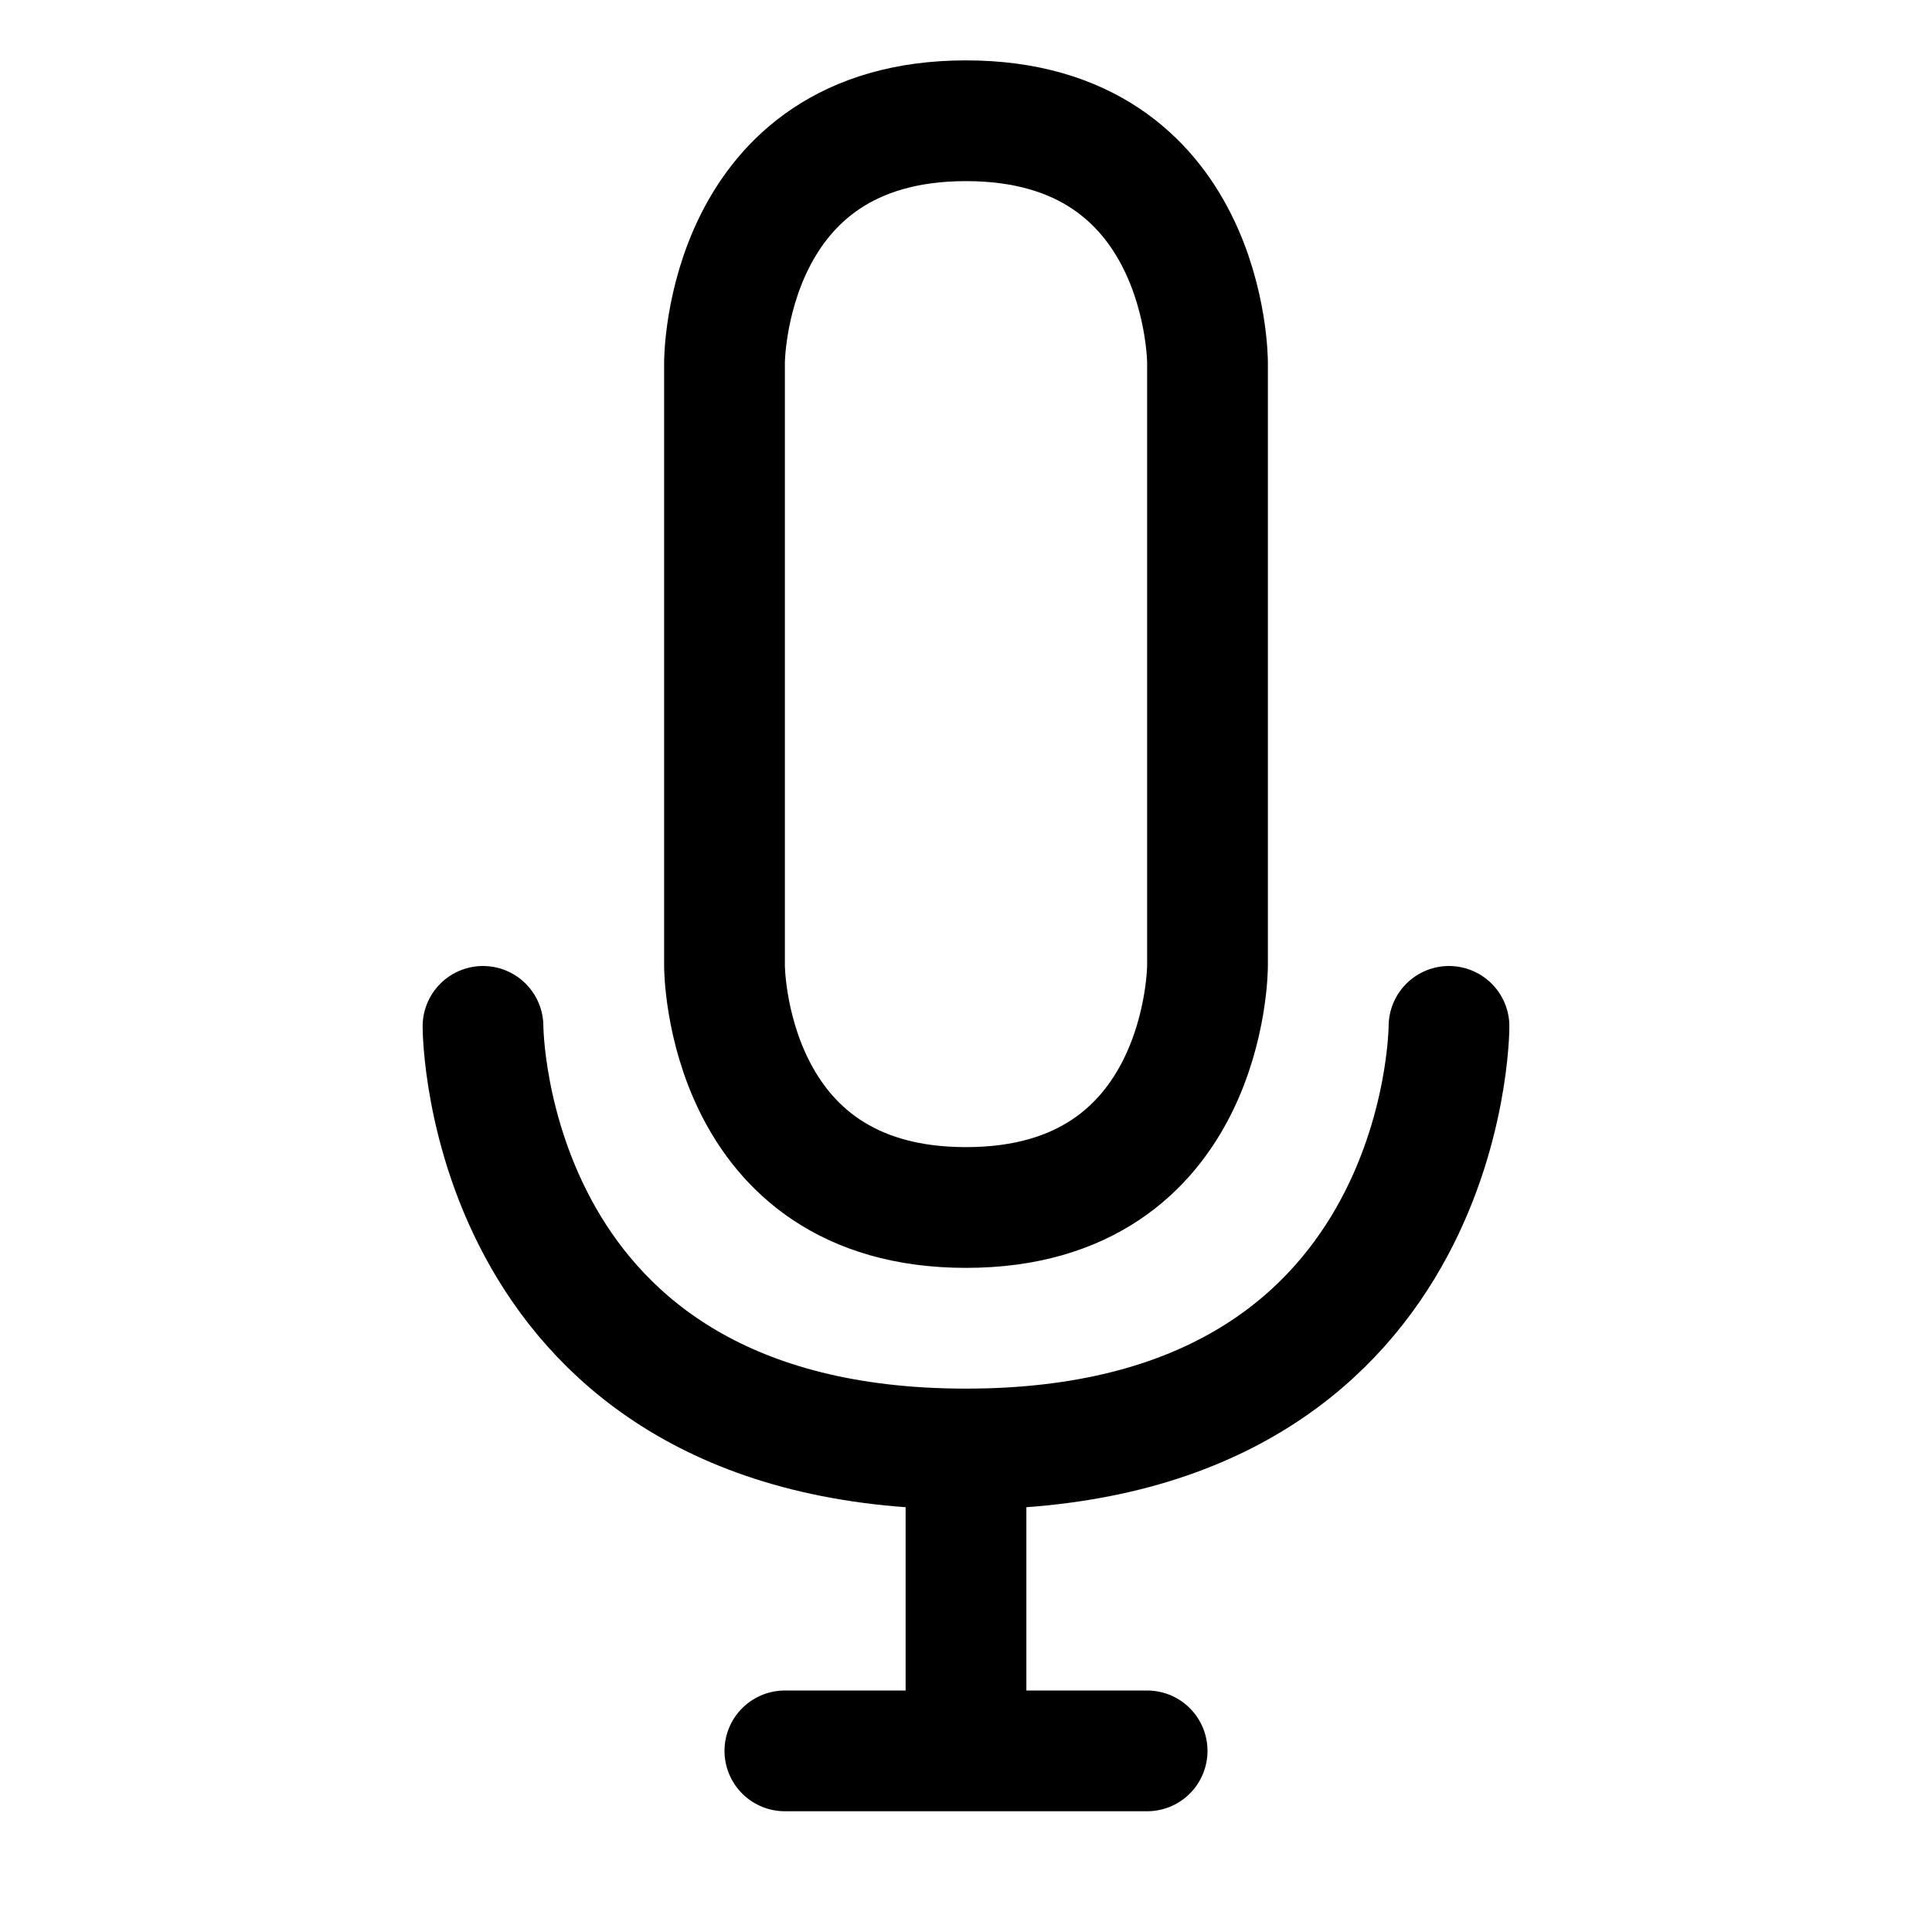
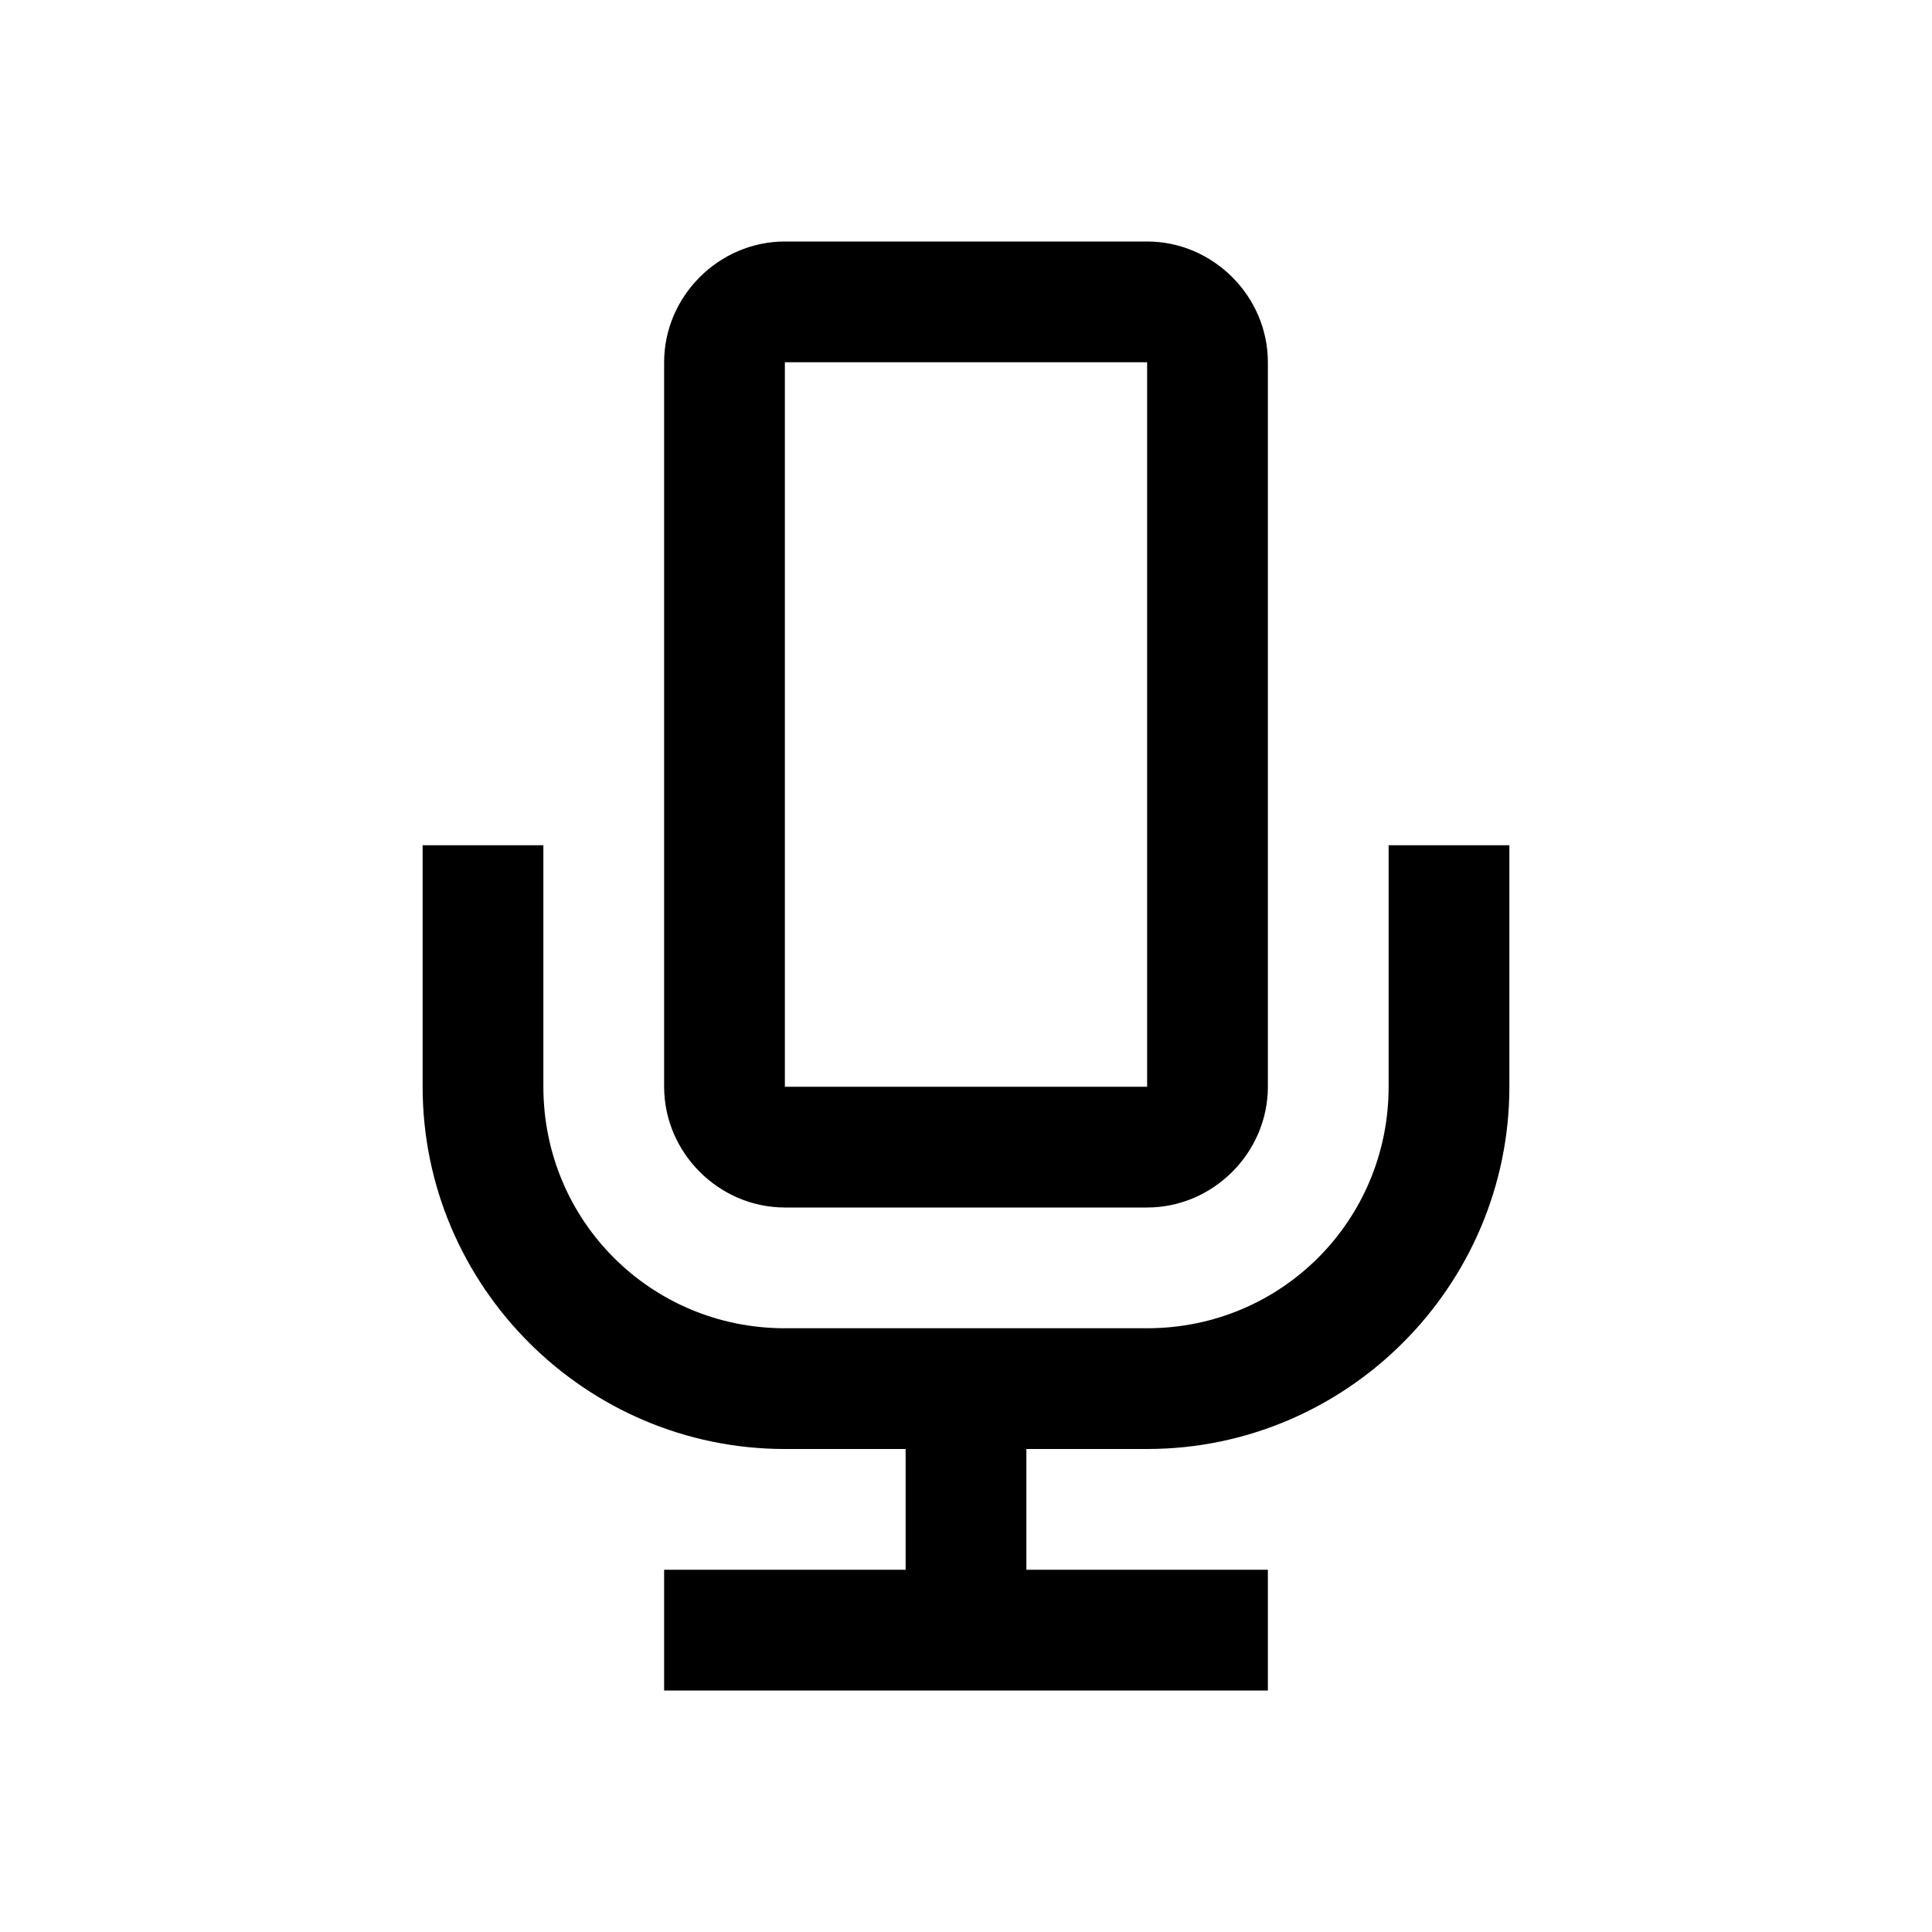
- <svg xmlns="http://www.w3.org/2000/svg" id="i-microphone" viewBox="0 0 32 32" width="32" height="32" fill="none" stroke="currentcolor" stroke-linecap="round" stroke-linejoin="round" stroke-width="2">
-   <path d="M16 2 C12 2 12 6 12 6 L12 16 C12 16 12 20 16 20 20 20 20 16 20 16 L20 6 C20 6 20 2 16 2 Z M8 17 C8 17 8 24 16 24 24 24 24 17 24 17 M13 29 L19 29 M16 24 L16 29" />
+ <svg xmlns="http://www.w3.org/2000/svg" version="1.1" width="32" height="32" viewBox="0 0 32 32">
+   <path d="M13 4h6c1.093 0 2 0.907 2 2v12c0 1.093-0.907 2-2 2h-6c-1.093 0-2-0.907-2-2v-12c0-1.093 0.907-2 2-2zM13 6v12h6v-12h-6zM7 14h2v4c0 2.22 1.78 4 4 4h6c2.22 0 4-1.78 4-4v-4h2v4c0 3.302-2.698 6-6 6h-2v2h4v2h-10v-2h4v-2h-2c-3.302 0-6-2.698-6-6v-4z" />
</svg>
